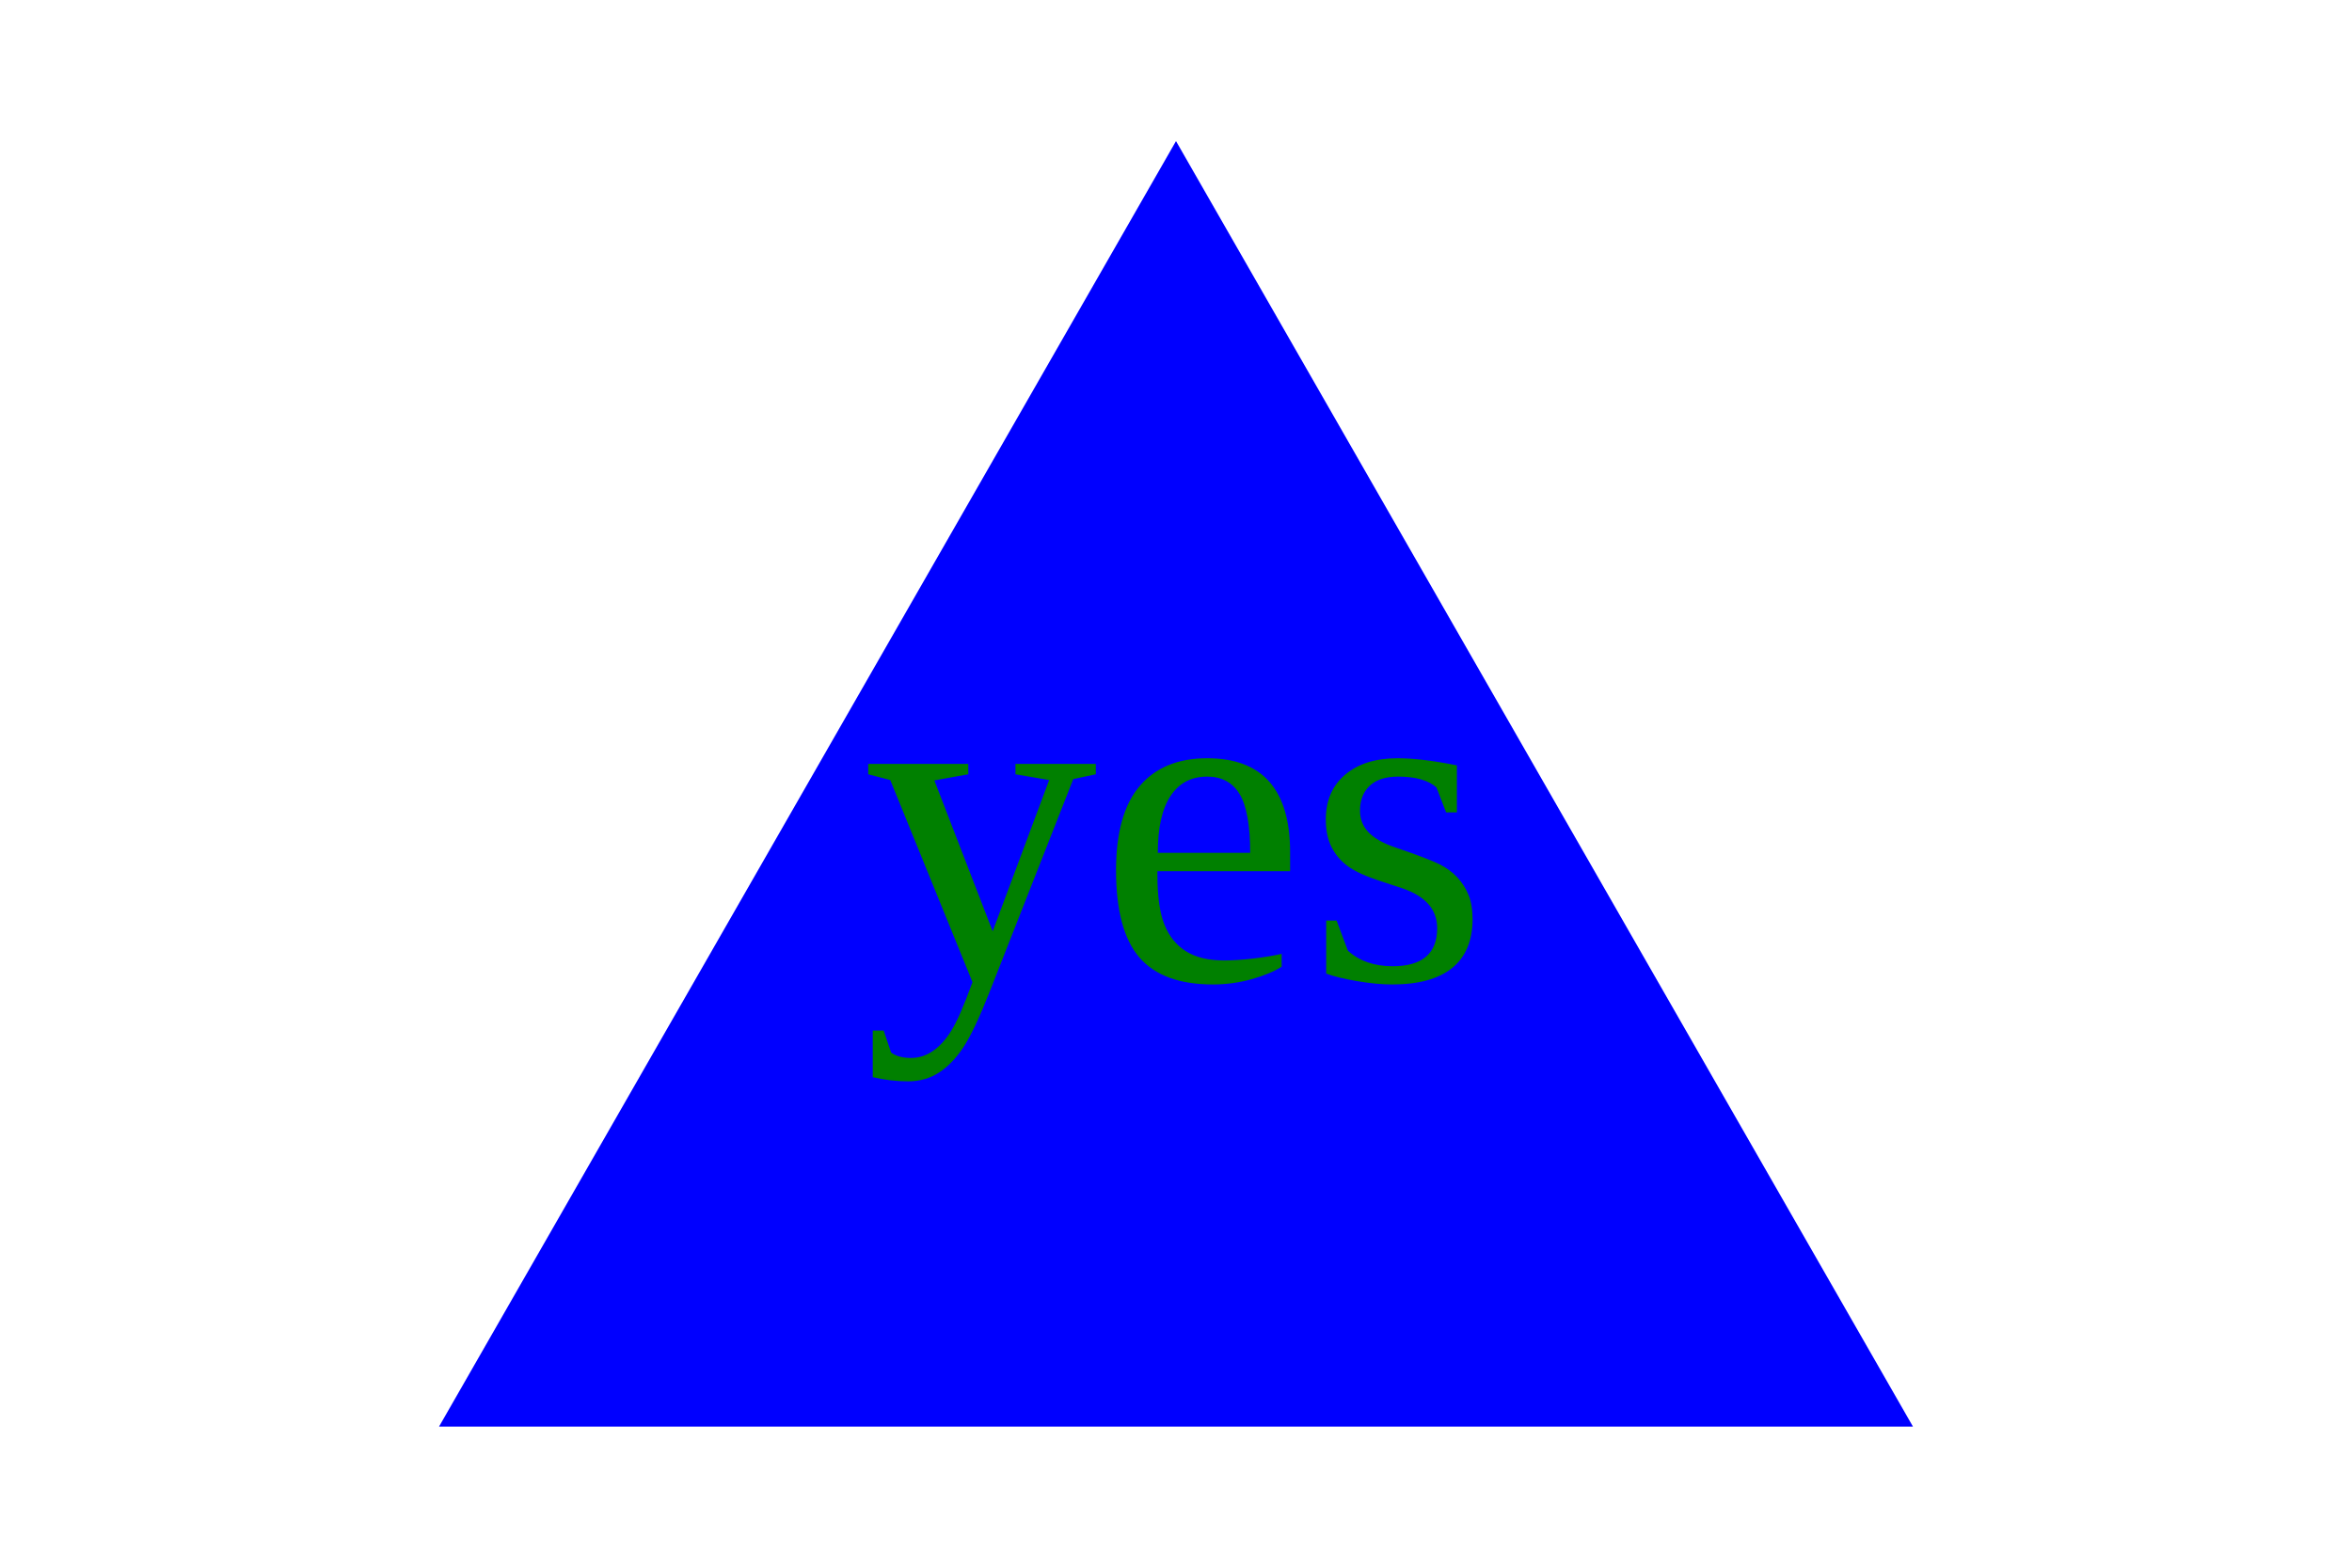
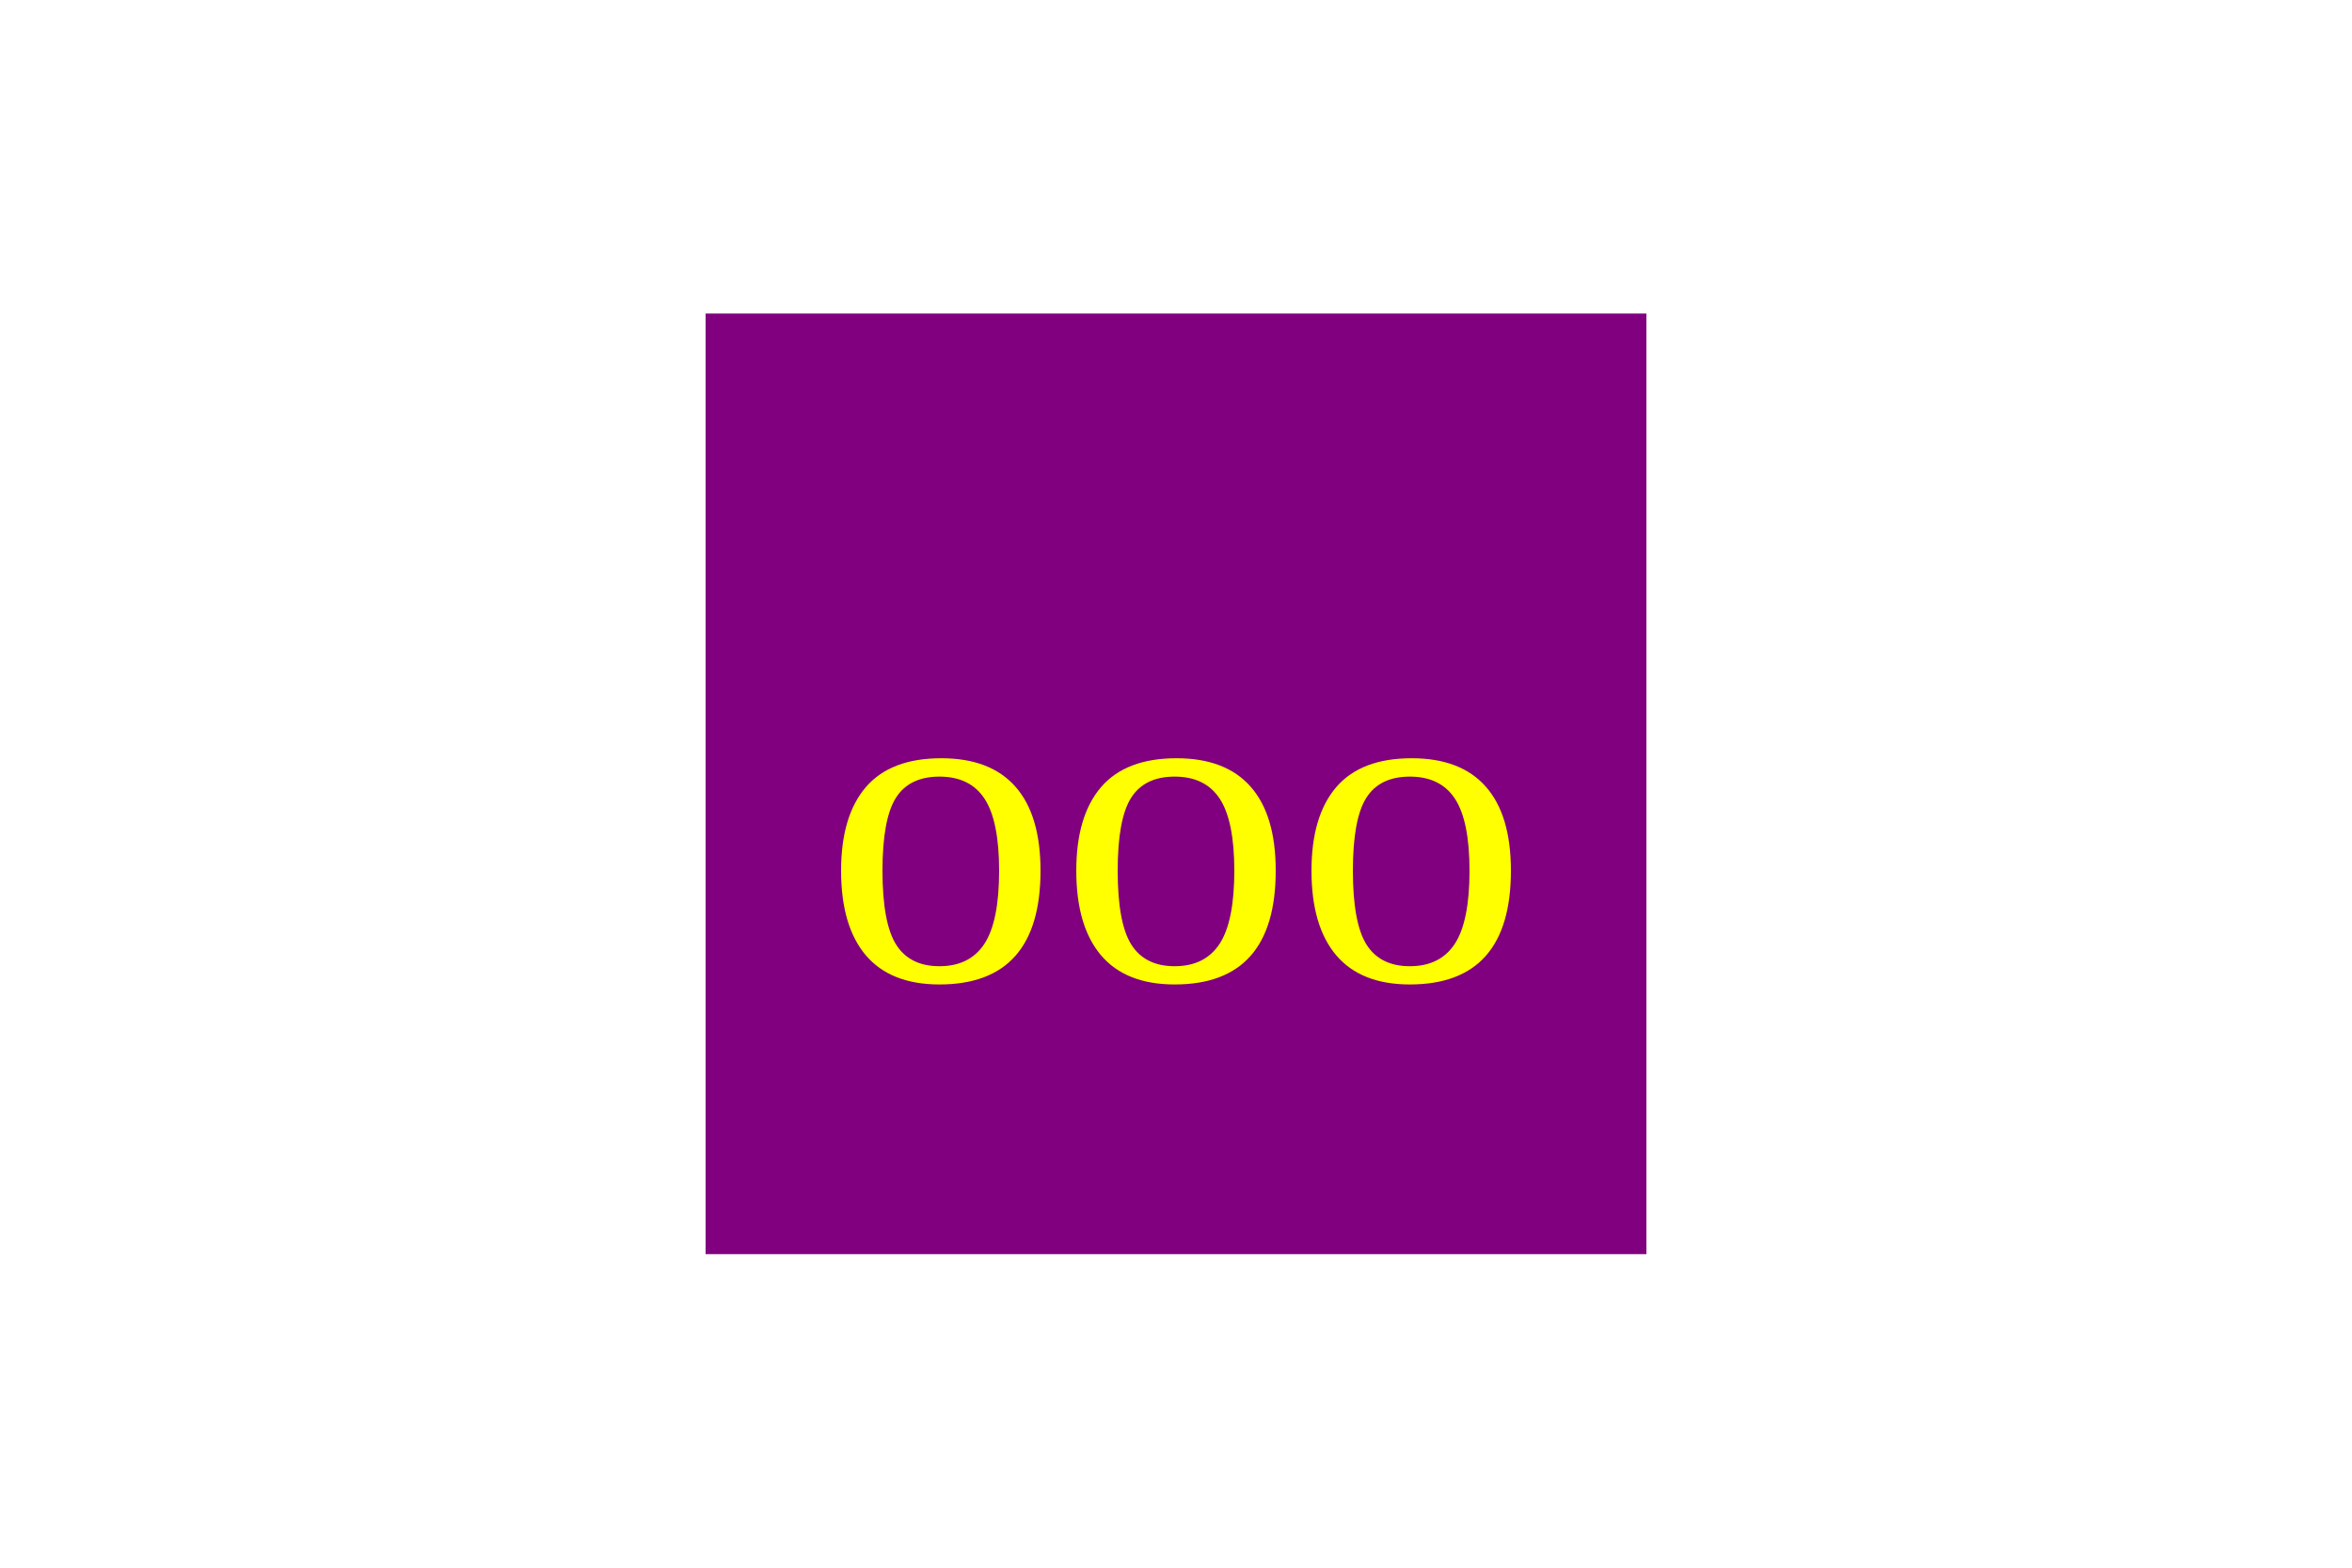
<svg version="1.1" width="300" height="200" xmins="http://www.w3.org/2000/svg">
-   <polygon points="150, 18 244, 182 56, 182" fill="blue" />
-   <text x="150" y="125" font-size="60" text-anchor="middle" fill="green">yes</text>
+   <rect x="90" y="40" width="120" height="120" fill="purple" />
+   <text x="150" y="125" font-size="60" text-anchor="middle" fill="yellow">ooo</text>
</svg>
